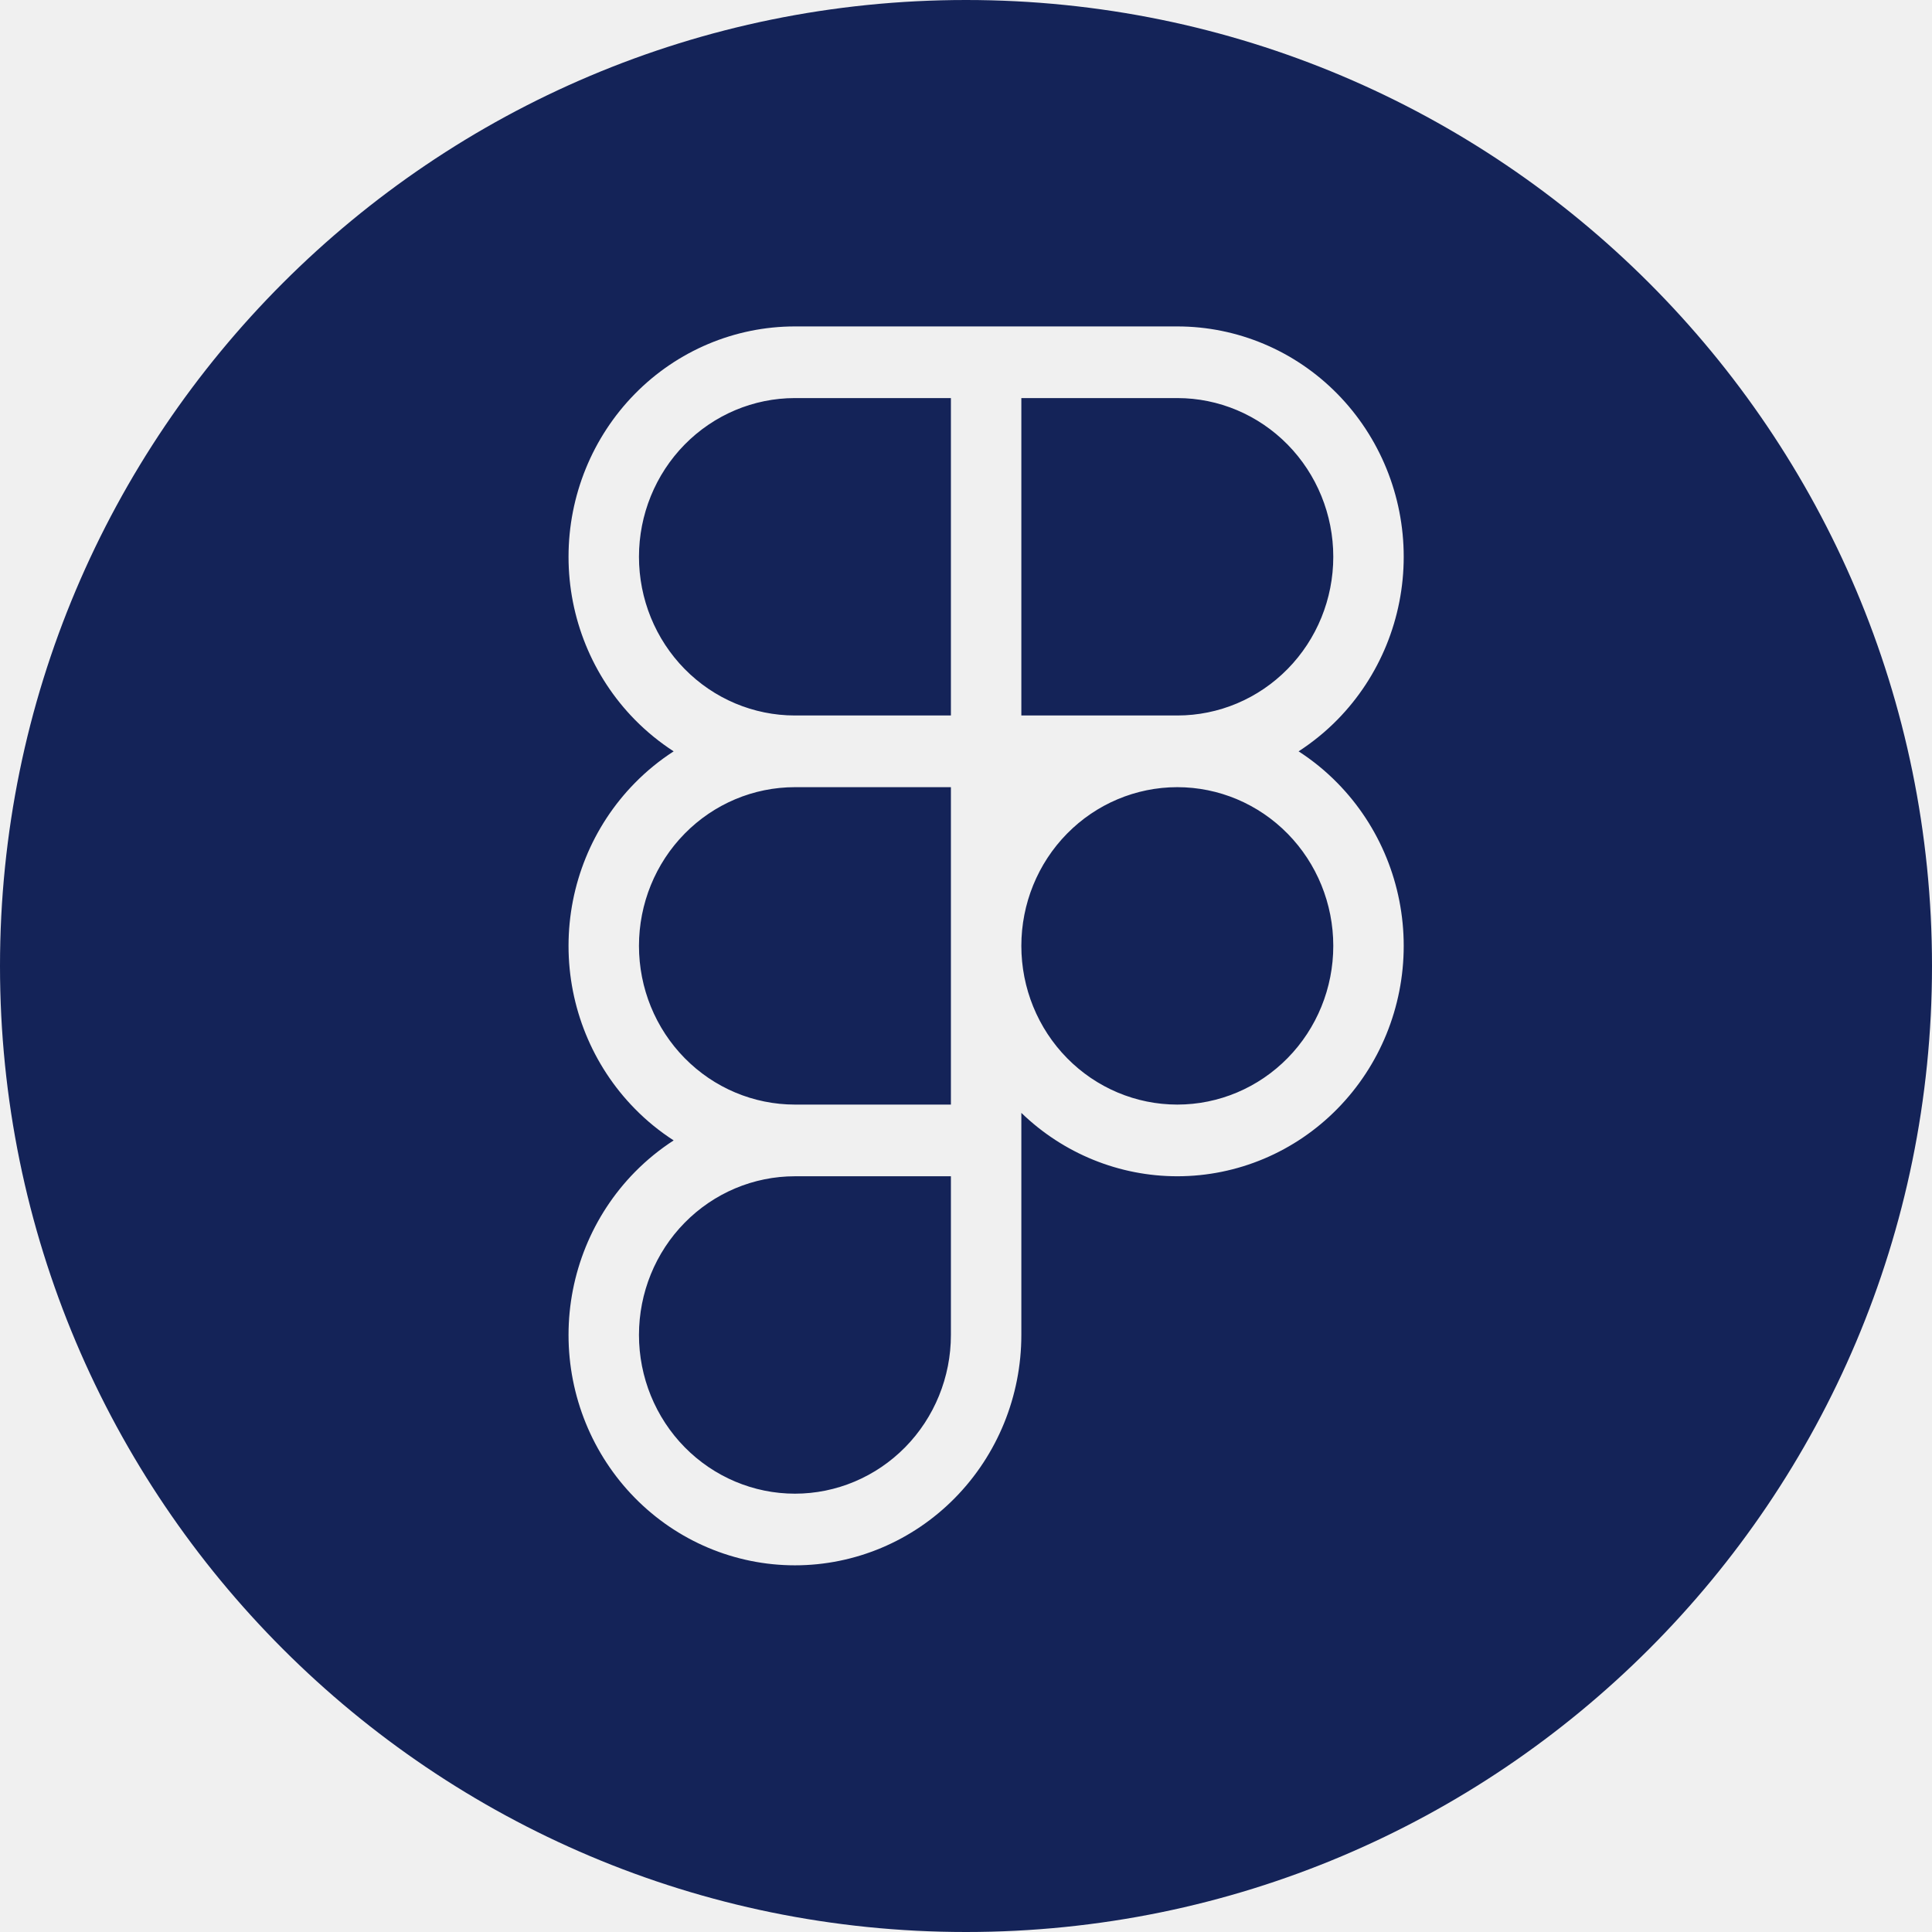
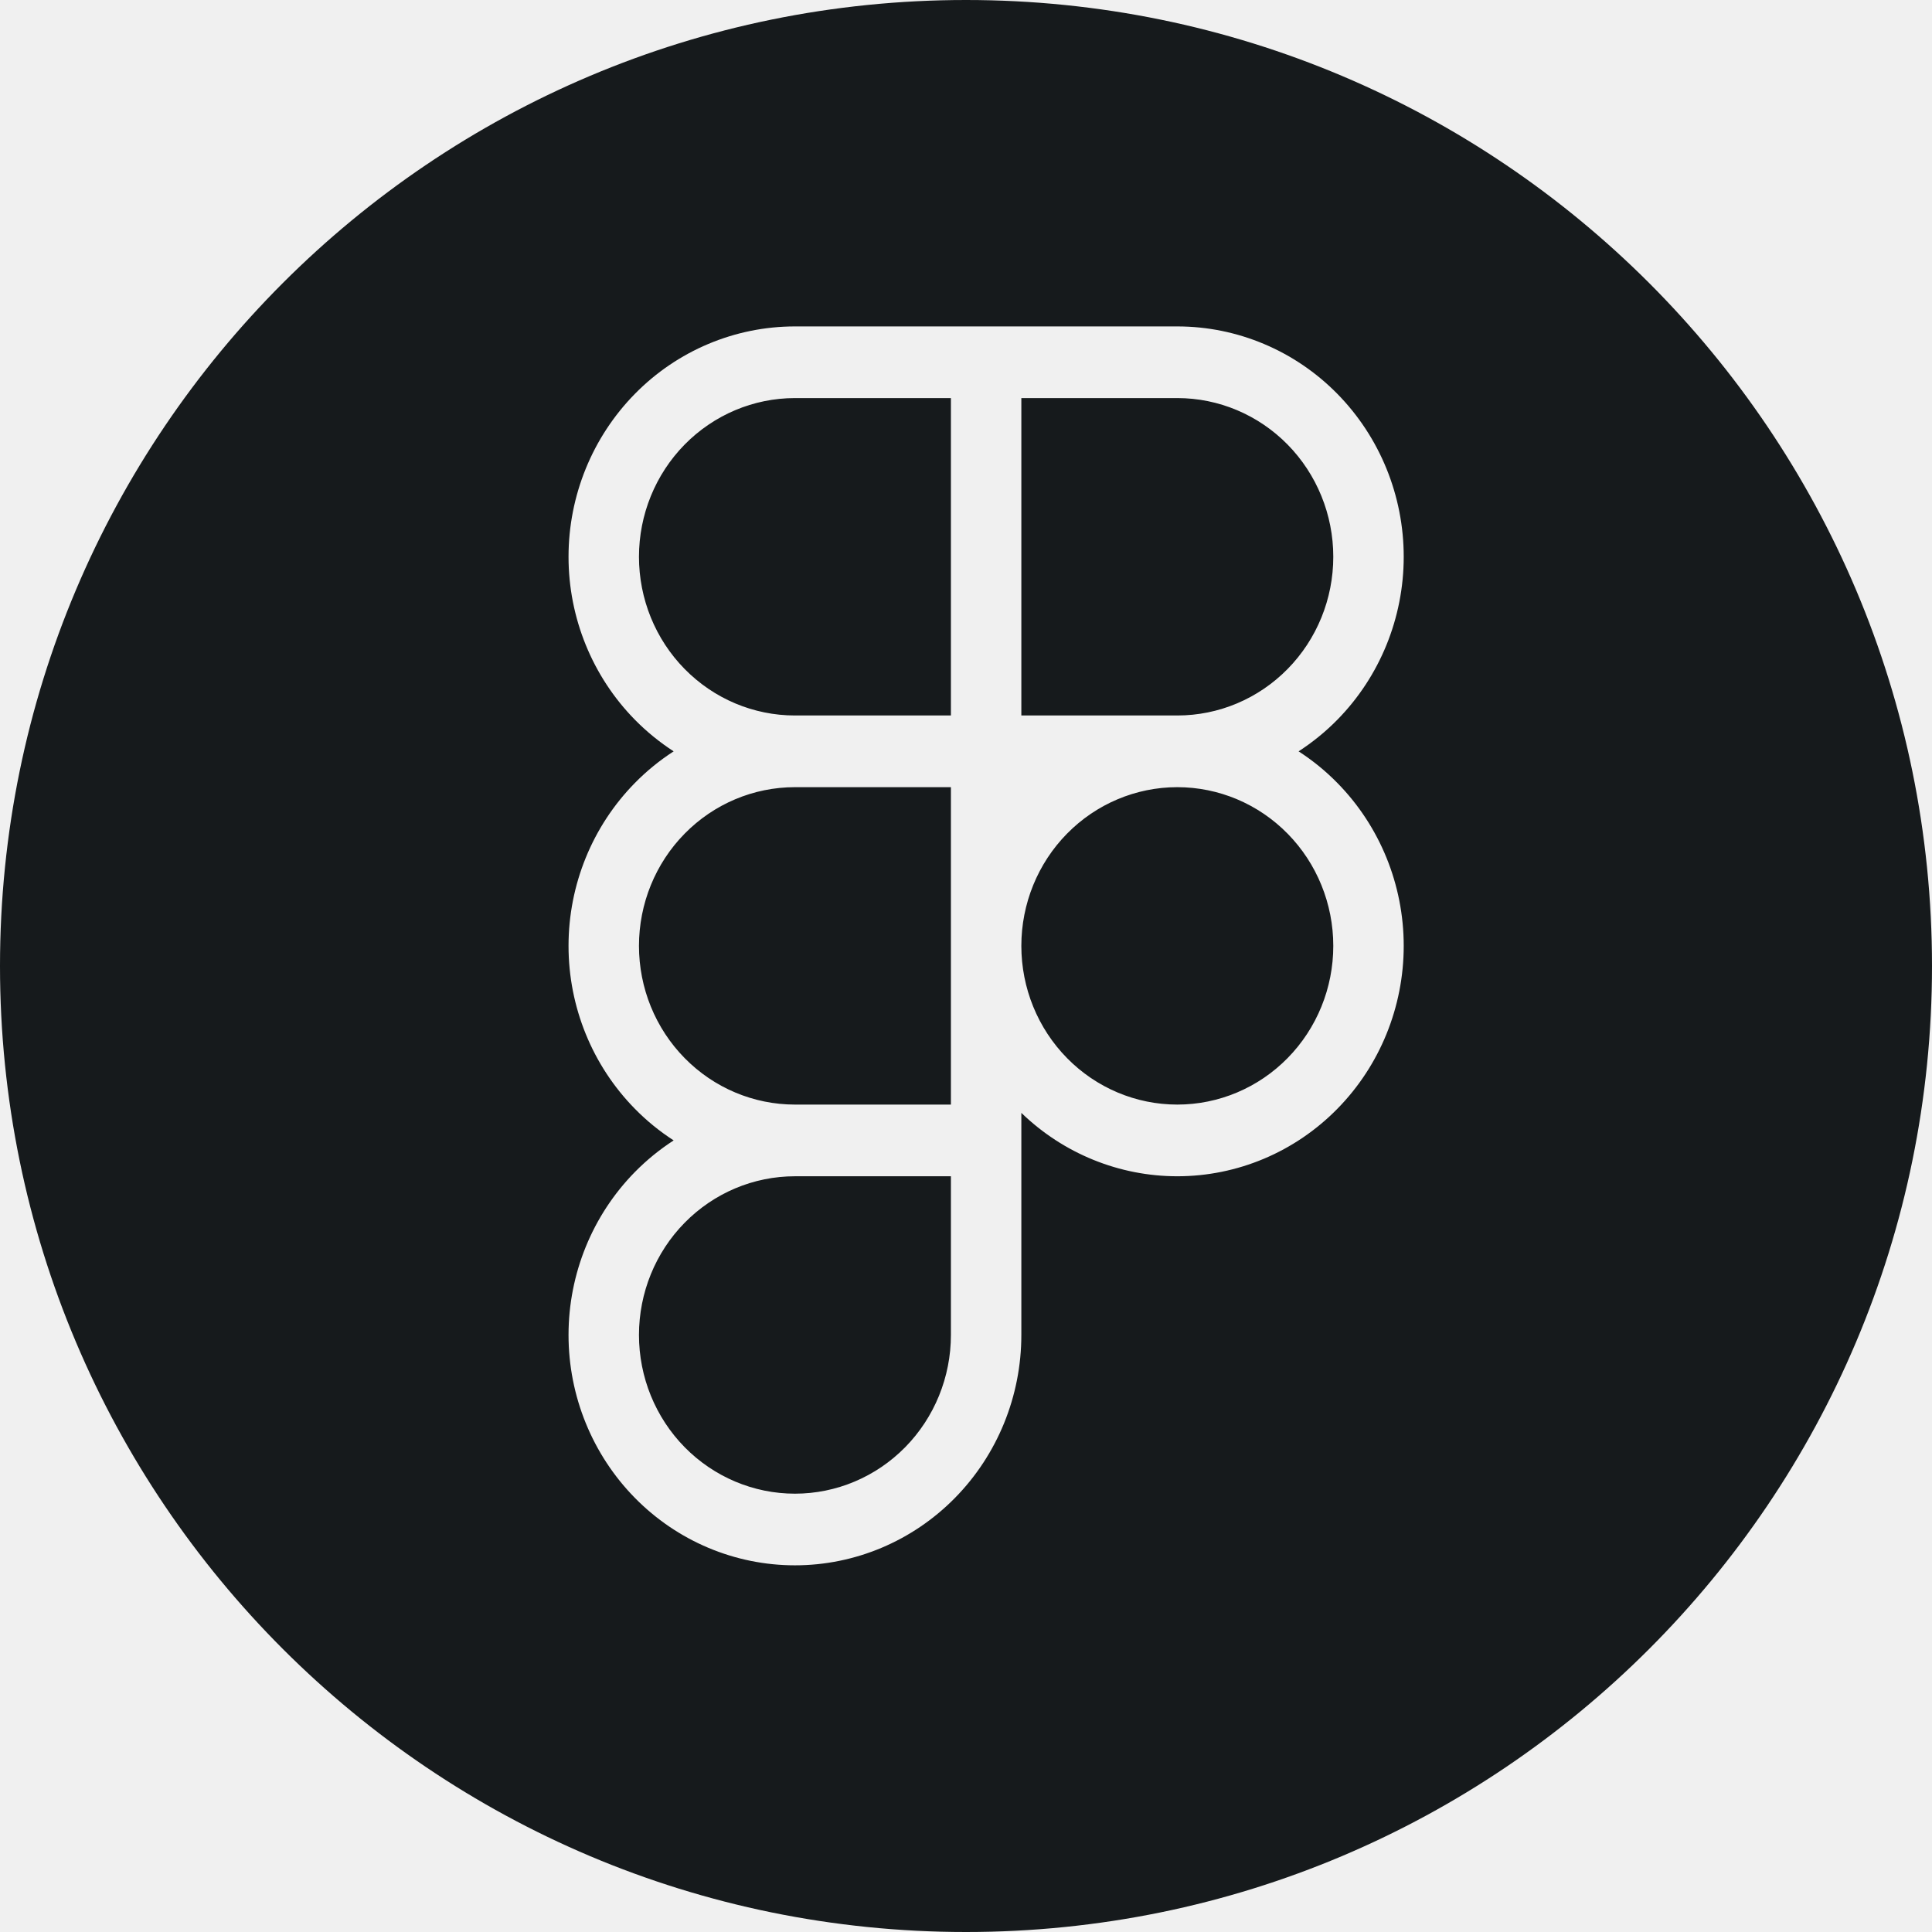
<svg xmlns="http://www.w3.org/2000/svg" width="48" height="48" viewBox="0 0 48 48" fill="none">
-   <g clip-path="url(#clip0_531_46)">
-     <path fill-rule="evenodd" clip-rule="evenodd" d="M24 48C37.255 48 48 37.255 48 24C48 10.745 37.255 0 24 0C10.745 0 0 10.745 0 24C0 37.255 10.745 48 24 48ZM29.247 19.557H29.25C30.278 19.557 31.263 19.972 31.99 20.712C32.717 21.451 33.125 22.454 33.125 23.5C33.125 24.546 32.717 25.549 31.99 26.288C31.263 27.028 30.278 27.443 29.25 27.443C28.222 27.443 27.237 27.028 26.51 26.288C25.783 25.549 25.375 24.546 25.375 23.5C25.375 22.454 25.783 21.451 26.51 20.712C27.236 19.973 28.221 19.558 29.247 19.557ZM25.375 27.649C26.419 28.659 27.806 29.224 29.25 29.224C30.742 29.224 32.173 28.621 33.227 27.547C34.282 26.474 34.875 25.018 34.875 23.5C34.875 21.982 34.282 20.526 33.227 19.453C32.933 19.153 32.609 18.89 32.263 18.667C32.609 18.443 32.933 18.18 33.227 17.881C34.282 16.807 34.875 15.351 34.875 13.833C34.875 12.315 34.282 10.86 33.227 9.786C32.173 8.713 30.742 8.11 29.25 8.11H25.375H23.625H19.75C18.258 8.11 16.827 8.713 15.773 9.786C14.718 10.86 14.125 12.315 14.125 13.833C14.125 15.351 14.718 16.807 15.773 17.881C16.067 18.18 16.391 18.443 16.737 18.667C16.391 18.89 16.067 19.153 15.773 19.453C14.718 20.526 14.125 21.982 14.125 23.5C14.125 25.018 14.718 26.474 15.773 27.547C16.067 27.847 16.391 28.11 16.737 28.333C16.391 28.557 16.067 28.82 15.773 29.119C14.718 30.193 14.125 31.649 14.125 33.167C14.125 34.685 14.718 36.141 15.773 37.214C16.827 38.287 18.258 38.89 19.75 38.89C21.242 38.89 22.673 38.287 23.727 37.214C24.782 36.141 25.375 34.685 25.375 33.167V29.224V27.649ZM23.625 29.224H19.75C18.722 29.224 17.737 29.639 17.01 30.379C16.283 31.118 15.875 32.121 15.875 33.167C15.875 34.212 16.283 35.215 17.01 35.955C17.737 36.694 18.722 37.11 19.75 37.11C20.778 37.11 21.763 36.694 22.49 35.955C23.217 35.215 23.625 34.212 23.625 33.167V29.224ZM19.75 17.776H23.625V9.89H19.75C18.722 9.89 17.737 10.306 17.01 11.045C16.283 11.785 15.875 12.788 15.875 13.833C15.875 14.879 16.283 15.882 17.01 16.621C17.737 17.361 18.722 17.776 19.75 17.776ZM19.75 19.557C18.722 19.557 17.737 19.972 17.01 20.712C16.283 21.451 15.875 22.454 15.875 23.5C15.875 24.546 16.283 25.549 17.01 26.288C17.737 27.028 18.722 27.443 19.75 27.443H23.625V23.5V19.557H19.75ZM25.375 17.776H29.247H29.25C30.278 17.776 31.263 17.361 31.99 16.621C32.717 15.882 33.125 14.879 33.125 13.833C33.125 12.788 32.717 11.785 31.99 11.045C31.263 10.306 30.278 9.89 29.25 9.89H25.375V17.776Z" fill="#142358" />
+   <g clip-path="url(#clip0_12_150)">
+     <mask id="mask0_12_150" style="mask-type:luminance" maskUnits="userSpaceOnUse" x="0" y="0" width="48" height="48">
+       <path d="M48 0H0V48H48V0Z" fill="white" />
+     </mask>
+     <g mask="url(#mask0_12_150)">
+       <path fill-rule="evenodd" clip-rule="evenodd" d="M24 48C37.255 48 48 37.255 48 24C48 10.745 37.255 0 24 0C10.745 0 0 10.745 0 24C0 37.255 10.745 48 24 48ZM29.247 19.557H29.25C30.278 19.557 31.263 19.972 31.99 20.712C32.717 21.451 33.125 22.454 33.125 23.5C33.125 24.546 32.717 25.549 31.99 26.288C31.263 27.028 30.278 27.443 29.25 27.443C28.222 27.443 27.237 27.028 26.51 26.288C25.783 25.549 25.375 24.546 25.375 23.5C25.375 22.454 25.783 21.451 26.51 20.712C27.236 19.973 28.221 19.558 29.247 19.557ZM25.375 27.649C26.419 28.659 27.806 29.224 29.25 29.224C30.742 29.224 32.173 28.621 33.227 27.547C34.282 26.474 34.875 25.018 34.875 23.5C34.875 21.982 34.282 20.526 33.227 19.453C32.933 19.153 32.609 18.89 32.263 18.667C32.609 18.443 32.933 18.18 33.227 17.881C34.282 16.807 34.875 15.351 34.875 13.833C34.875 12.315 34.282 10.86 33.227 9.786C32.173 8.713 30.742 8.11 29.25 8.11H25.375H23.625H19.75C18.258 8.11 16.827 8.713 15.773 9.786C14.718 10.86 14.125 12.315 14.125 13.833C14.125 15.351 14.718 16.807 15.773 17.881C16.067 18.18 16.391 18.443 16.737 18.667C16.391 18.89 16.067 19.153 15.773 19.453C14.718 20.526 14.125 21.982 14.125 23.5C14.125 25.018 14.718 26.474 15.773 27.547C16.067 27.847 16.391 28.11 16.737 28.333C16.391 28.557 16.067 28.82 15.773 29.119C14.718 30.193 14.125 31.649 14.125 33.167C14.125 34.685 14.718 36.141 15.773 37.214C16.827 38.287 18.258 38.89 19.75 38.89C21.242 38.89 22.673 38.287 23.727 37.214C24.782 36.141 25.375 34.685 25.375 33.167V29.224V27.649ZM23.625 29.224H19.75C18.722 29.224 17.737 29.639 17.01 30.379C16.283 31.118 15.875 32.121 15.875 33.167C15.875 34.212 16.283 35.215 17.01 35.955C17.737 36.694 18.722 37.11 19.75 37.11C20.778 37.11 21.763 36.694 22.49 35.955C23.217 35.215 23.625 34.212 23.625 33.167V29.224ZM19.75 17.776H23.625V9.89H19.75C18.722 9.89 17.737 10.306 17.01 11.045C16.283 11.785 15.875 12.788 15.875 13.833C15.875 14.879 16.283 15.882 17.01 16.621C17.737 17.361 18.722 17.776 19.75 17.776ZM19.75 19.557C18.722 19.557 17.737 19.972 17.01 20.712C16.283 21.451 15.875 22.454 15.875 23.5C15.875 24.546 16.283 25.549 17.01 26.288C17.737 27.028 18.722 27.443 19.75 27.443H23.625V23.5V19.557H19.75ZM25.375 17.776H29.247H29.25C30.278 17.776 31.263 17.361 31.99 16.621C32.717 15.882 33.125 14.879 33.125 13.833C33.125 12.788 32.717 11.785 31.99 11.045C31.263 10.306 30.278 9.89 29.25 9.89H25.375V17.776Z" fill="#161A1C" />
+     </g>
  </g>
  <defs>
-     <clipPath id="clip0_531_46">
+     <clipPath id="clip0_12_150">
      <rect width="48" height="48" fill="white" />
    </clipPath>
  </defs>
</svg>
